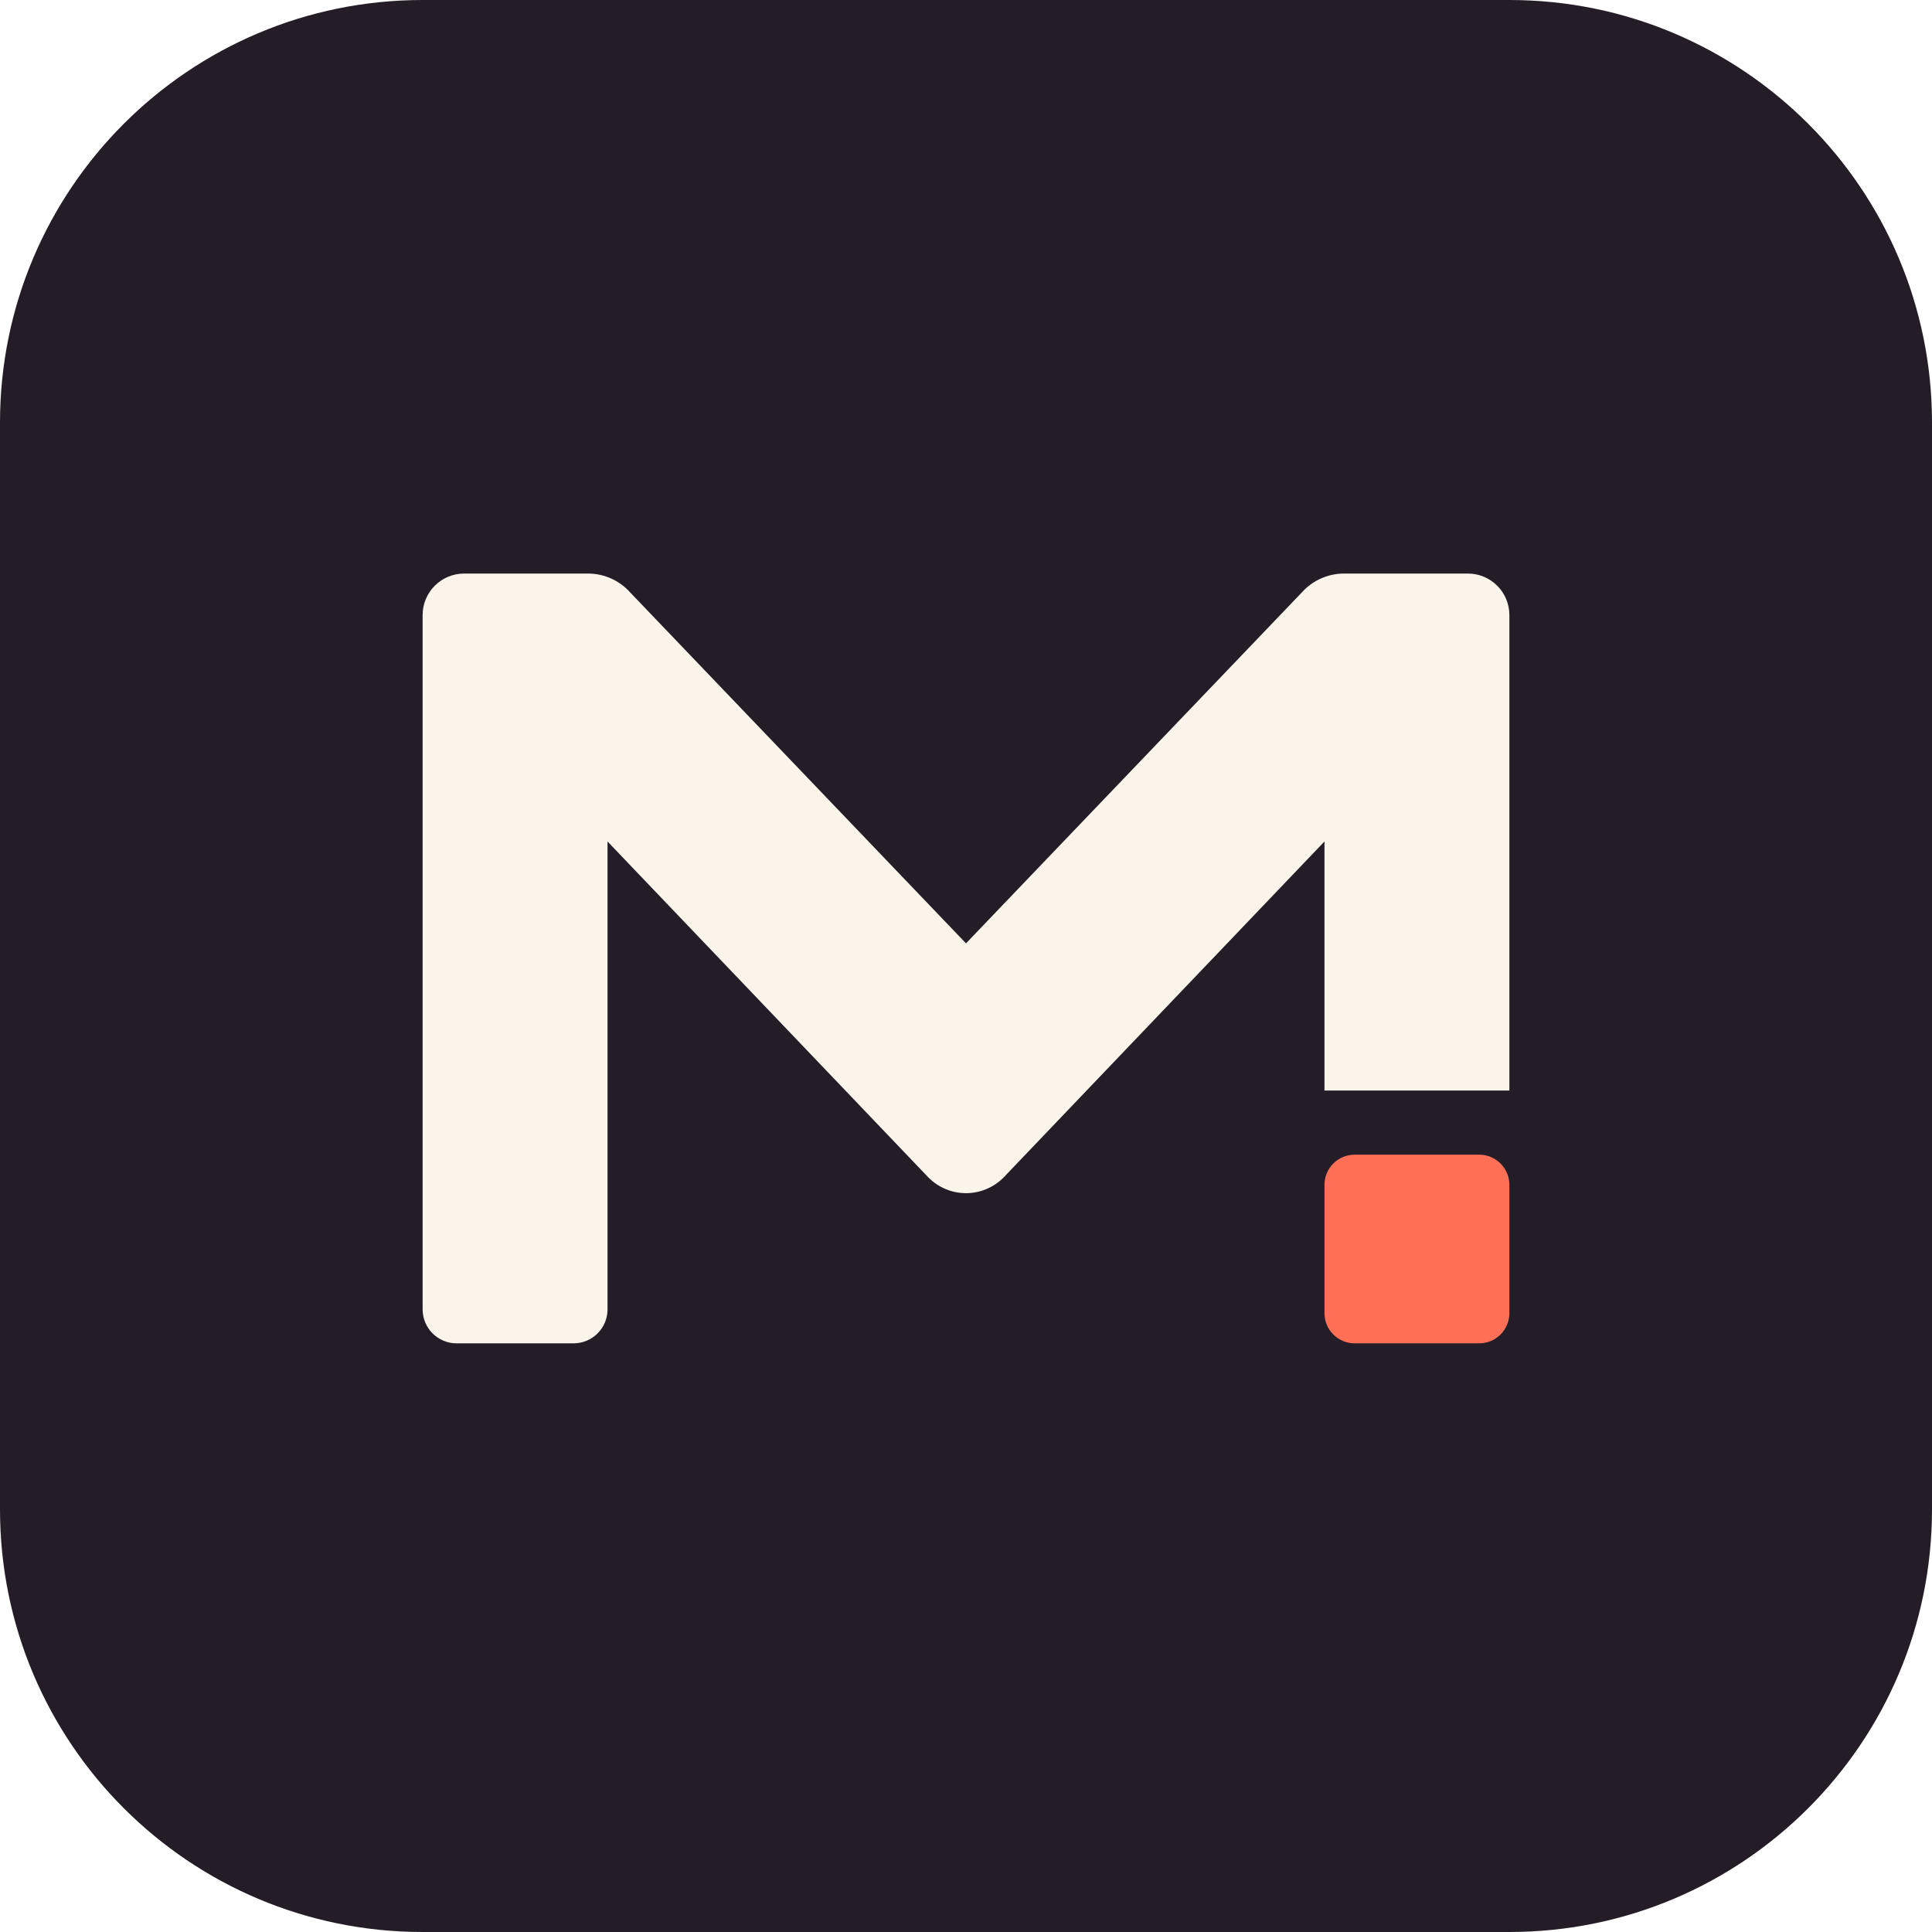
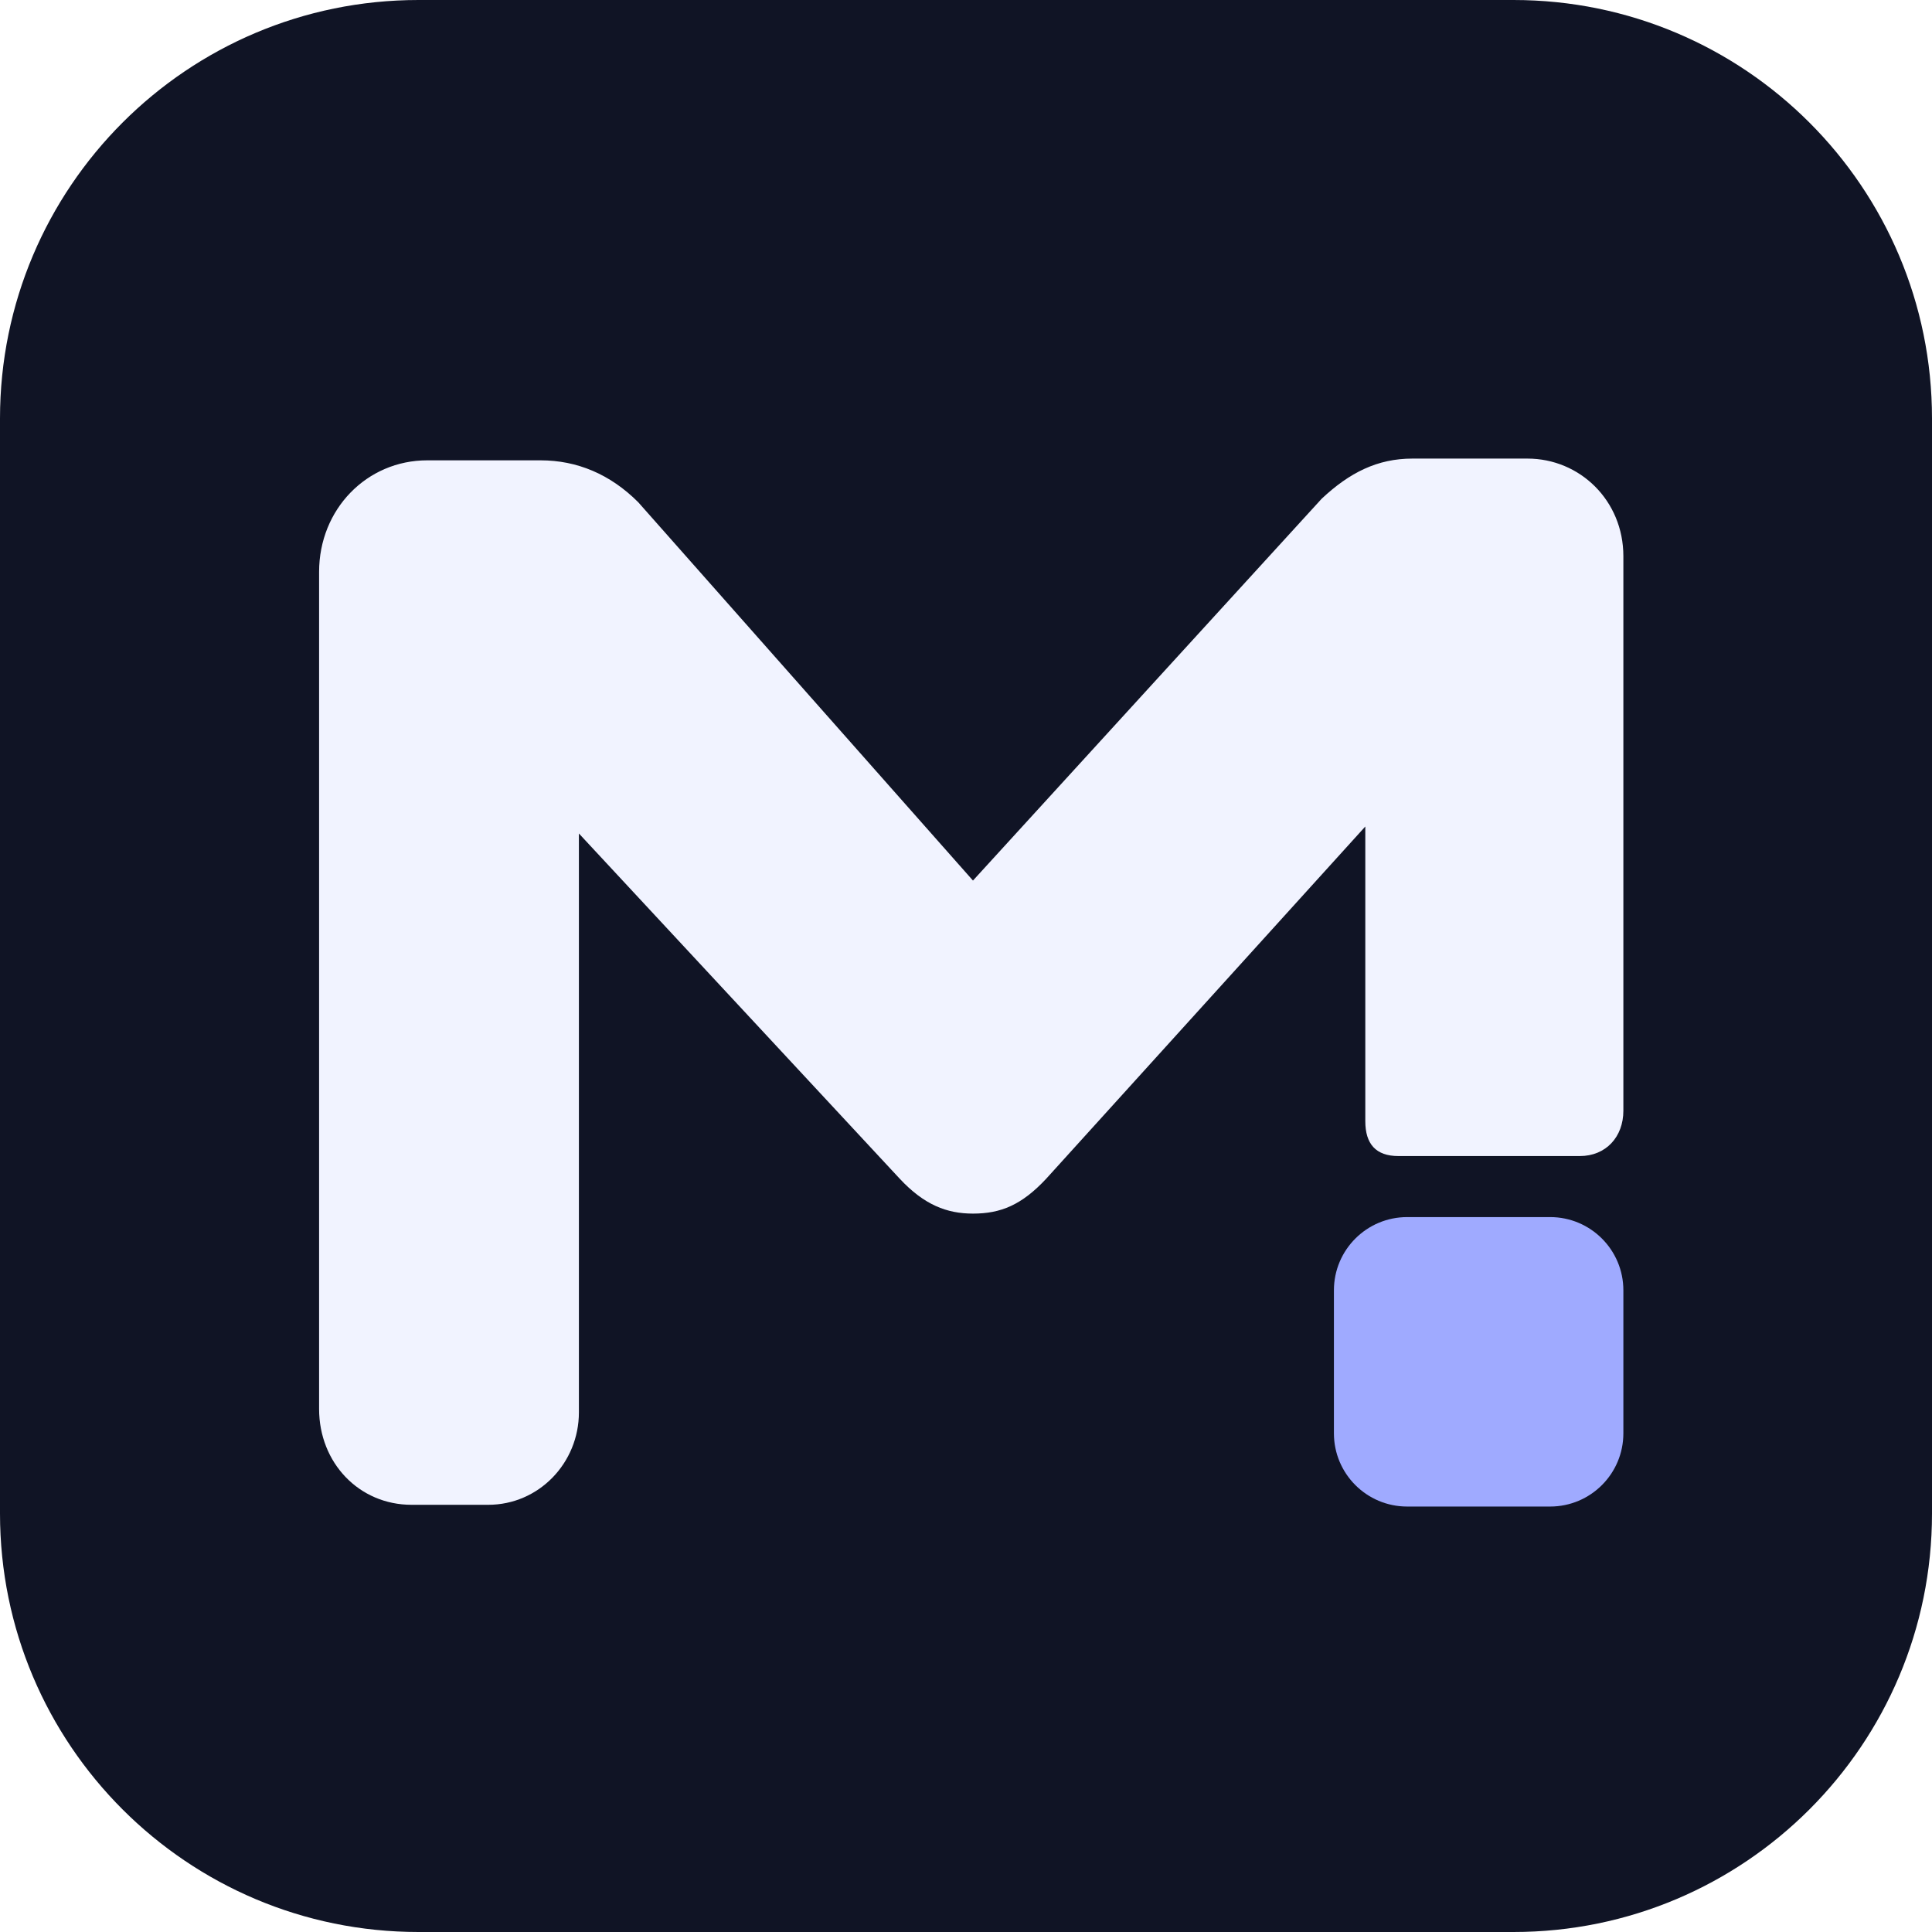
- <svg xmlns="http://www.w3.org/2000/svg" viewBox="0 0 512 512">
-   <rect width="512" height="512" rx="112" fill="#241D28" />
-   <path fill="#FAF4EB" d="M112 347V163a11 11 0 0 1 11-11h33a15 15 0 0 1 11 5l89 93 89-93a15 15 0 0 1 11-5h33a11 11 0 0 1 11 11v126h-49v-66l-85 89a14 14 0 0 1-20 0l-85-89v124a9 9 0 0 1-9 9h-31a9 9 0 0 1-9-9Z" />
-   <rect x="351" y="306" width="49" height="50" rx="8" fill="#FF7057" />
+ <svg xmlns="http://www.w3.org/2000/svg" viewBox="0 0 554 554" role="img" aria-label="METON">
+   <rect width="554" height="554" rx="120" fill="#101425" />
+   <g transform="translate(0 0) scale(1)">
+     <path fill="#F1F3FF" d="M 91.5 164 C 91.5 146 105.2 132 122.5 132 H 155 C 165.5 132 175 136 183 144 L 279 252.5 L 379 143 C 387 135.5 395 131.5 405 131.5 H 438 C 453 131.5 465.5 143.5 465.5 159.5 V 318.5 C 465.5 326 460.5 331.5 453 331.5 H 401 C 394.5 331.5 391.5 328 391.5 321.5 V 237 L 300 338 C 293 345.5 287 348 279 348 C 271.5 348 265 345.5 258 338 L 166 239 V 405 C 166 419.5 154.5 431.5 140 431.5 H 118 C 103 431.5 91.5 419.5 91.5 404 Z" />
+     <rect x="382.5" y="349" width="83" height="83" rx="21" fill="#9FAAFF" />
+   </g>
</svg>
